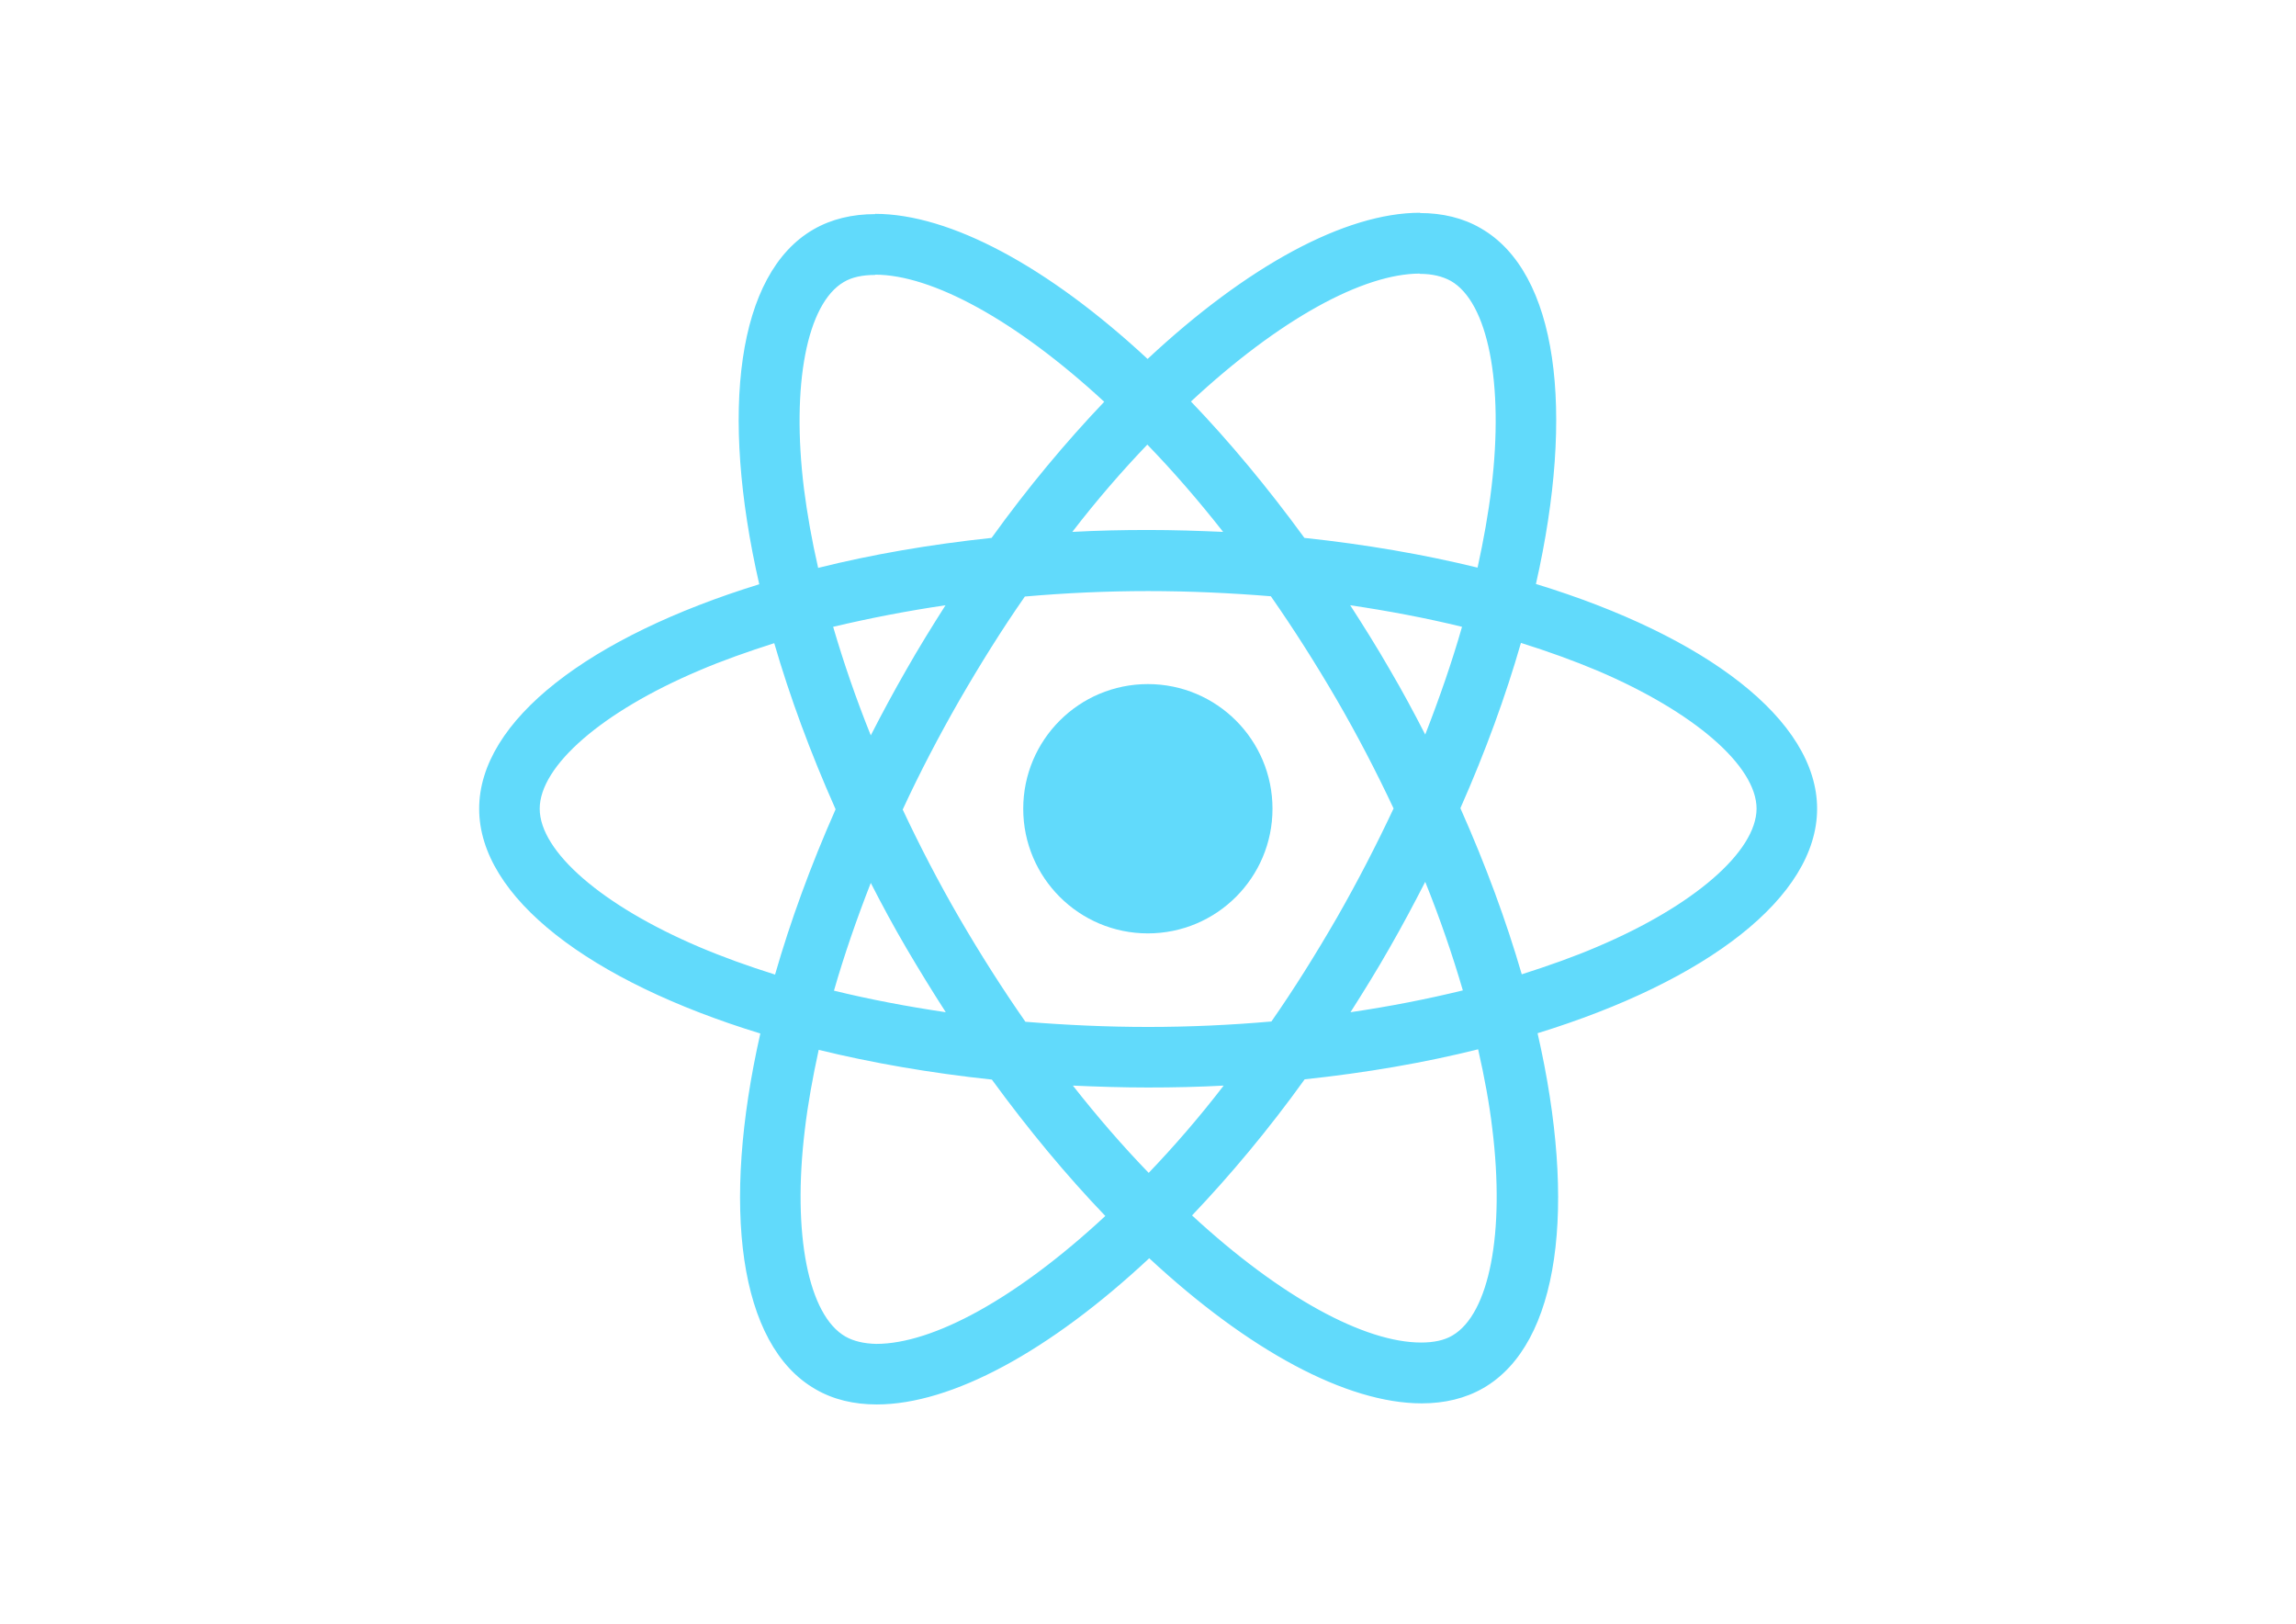
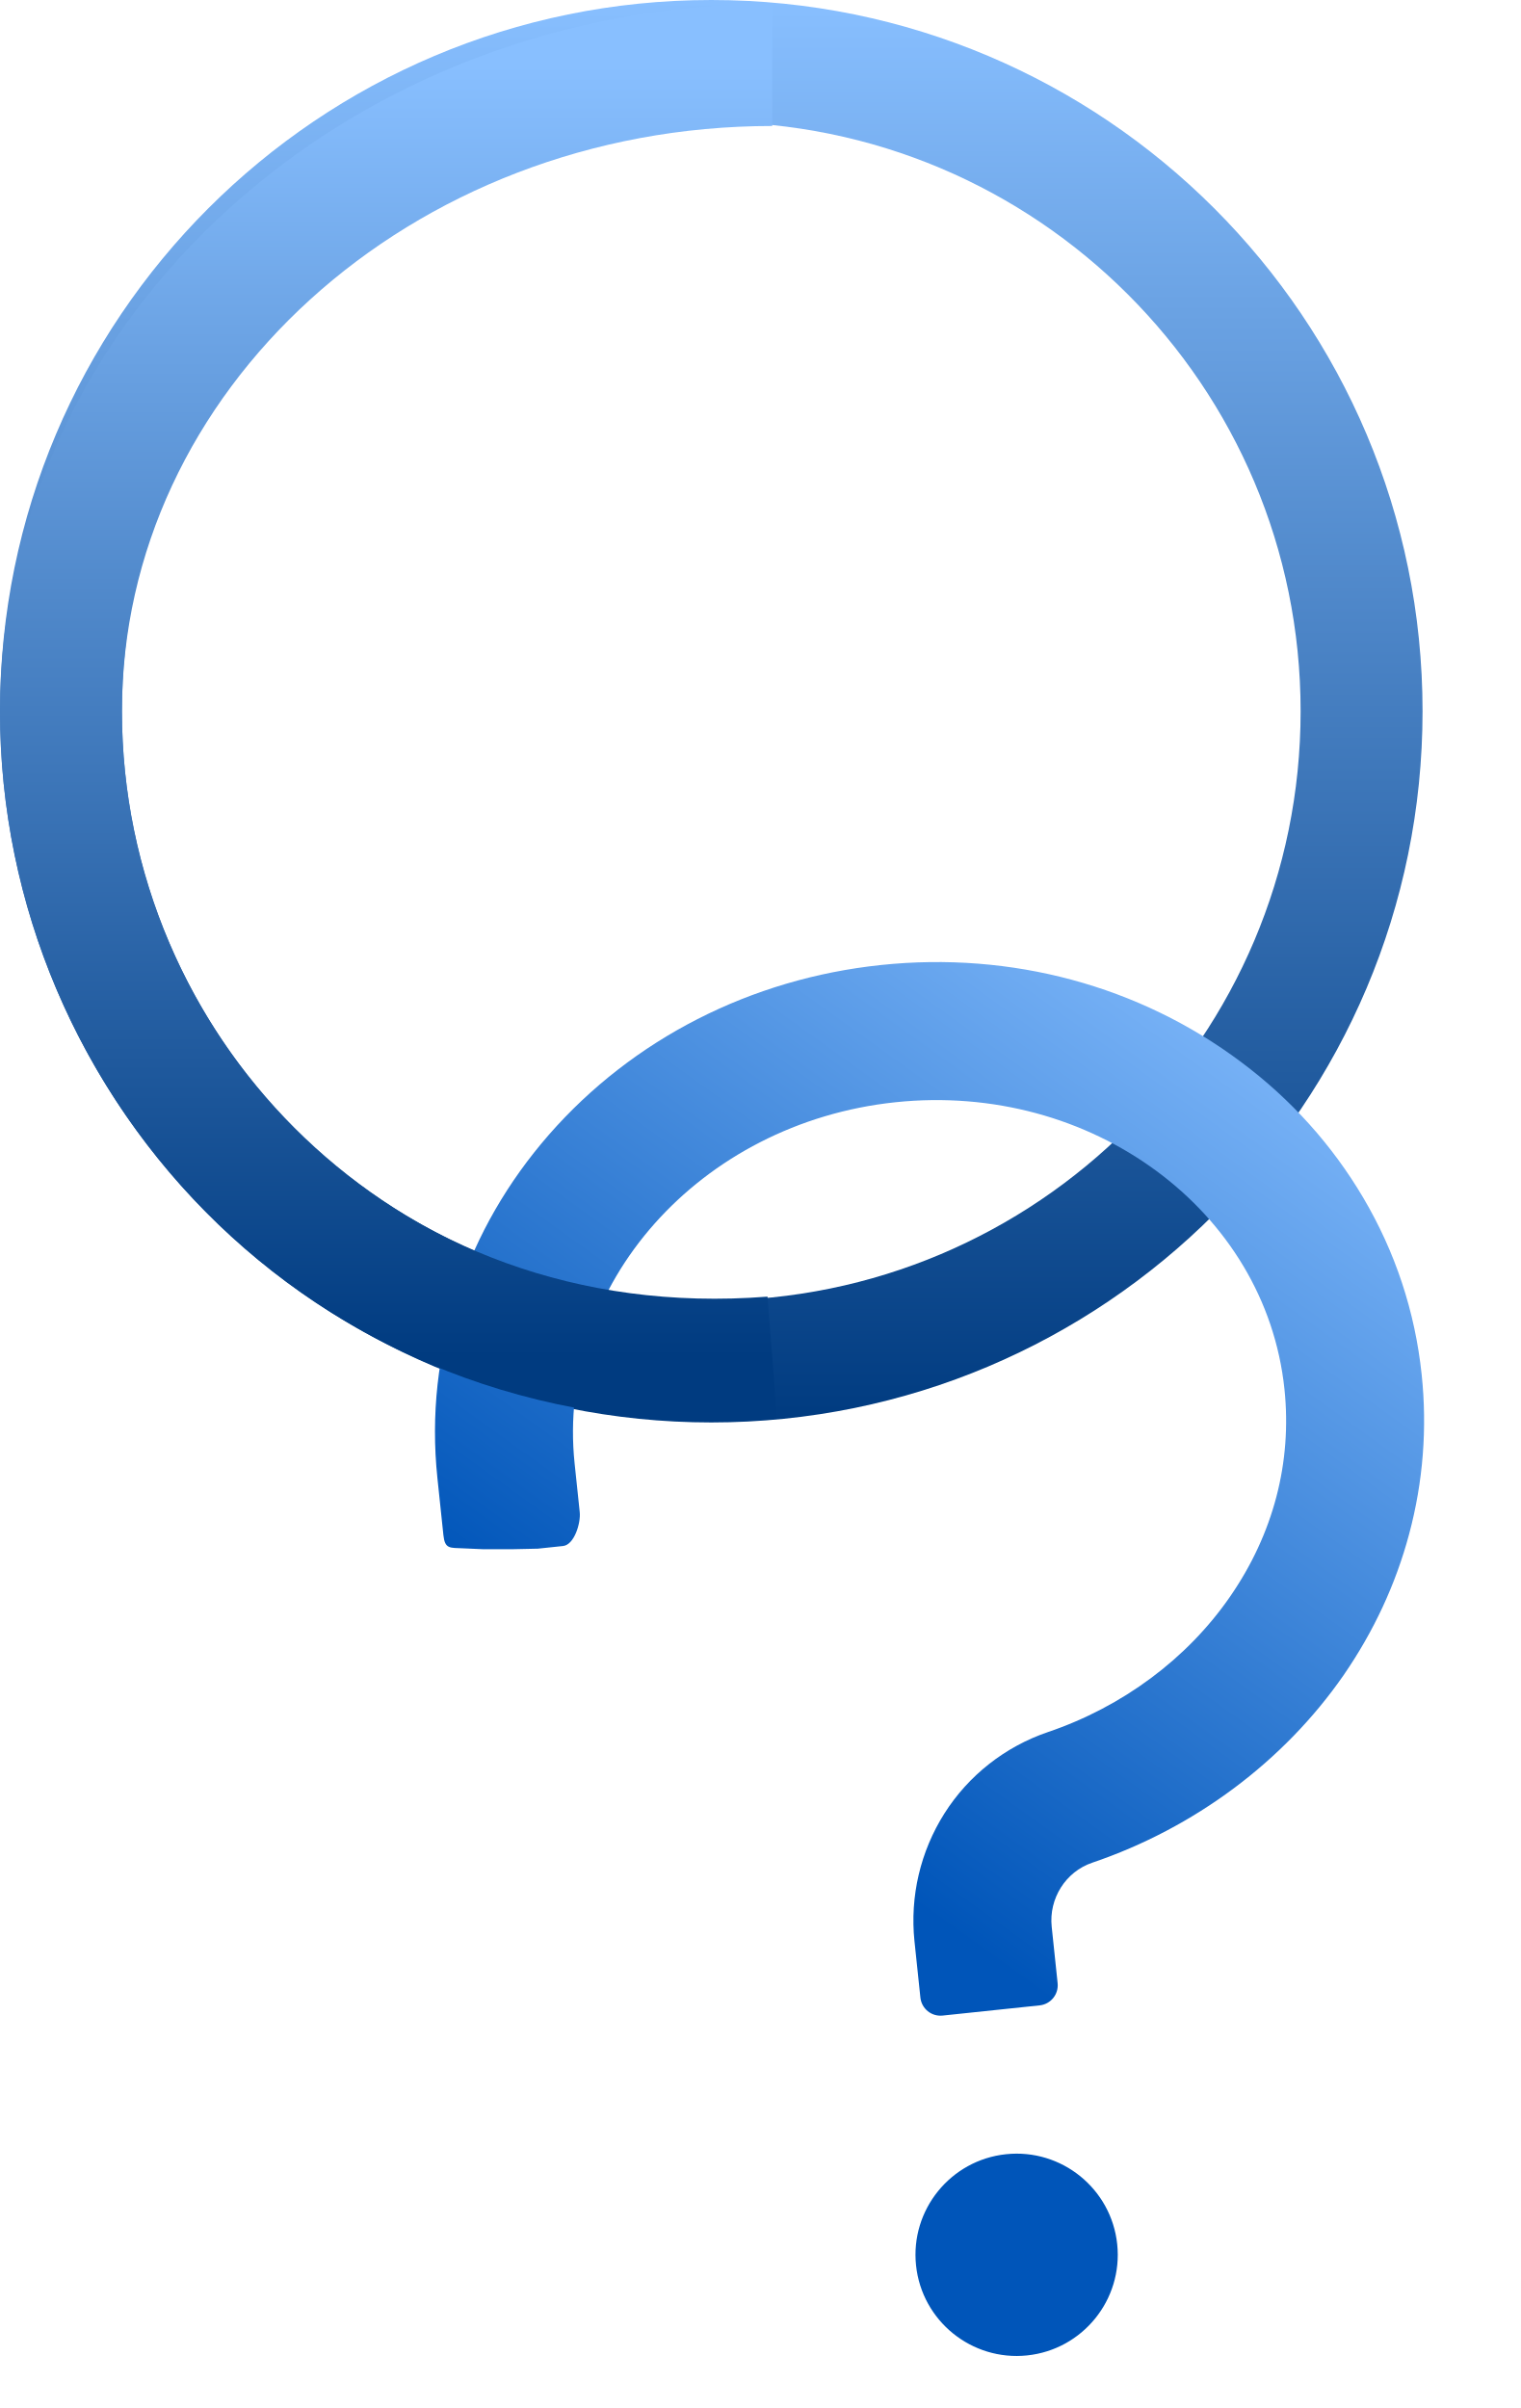
- <svg xmlns="http://www.w3.org/2000/svg" viewBox="0 0 841.9 595.3">
-   <g fill="#61DAFB">
-     <path d="M666.3 296.5c0-32.5-40.7-63.3-103.1-82.4 14.4-63.6 8-114.2-20.2-130.4-6.5-3.8-14.1-5.6-22.4-5.6v22.3c4.6 0 8.3.9 11.4 2.6 13.6 7.8 19.5 37.5 14.9 75.7-1.1 9.4-2.9 19.3-5.1 29.4-19.6-4.8-41-8.5-63.5-10.9-13.5-18.5-27.5-35.3-41.6-50 32.6-30.3 63.2-46.9 84-46.9V78c-27.5 0-63.5 19.6-99.9 53.6-36.4-33.8-72.4-53.2-99.9-53.2v22.3c20.7 0 51.4 16.5 84 46.6-14 14.7-28 31.4-41.3 49.9-22.6 2.4-44 6.1-63.6 11-2.3-10-4-19.7-5.2-29-4.7-38.2 1.1-67.9 14.6-75.8 3-1.8 6.9-2.6 11.5-2.6V78.5c-8.4 0-16 1.8-22.6 5.6-28.1 16.2-34.4 66.7-19.9 130.1-62.2 19.2-102.7 49.9-102.7 82.3 0 32.5 40.7 63.3 103.1 82.4-14.4 63.6-8 114.2 20.2 130.4 6.5 3.8 14.1 5.6 22.5 5.6 27.5 0 63.5-19.6 99.9-53.6 36.4 33.8 72.4 53.2 99.9 53.2 8.4 0 16-1.8 22.6-5.6 28.1-16.2 34.4-66.7 19.9-130.1 62-19.1 102.5-49.9 102.5-82.3zm-130.2-66.7c-3.7 12.9-8.3 26.2-13.5 39.5-4.1-8-8.4-16-13.1-24-4.6-8-9.5-15.8-14.4-23.4 14.2 2.1 27.9 4.7 41 7.9zm-45.8 106.5c-7.8 13.5-15.8 26.3-24.1 38.2-14.9 1.3-30 2-45.2 2-15.1 0-30.2-.7-45-1.9-8.3-11.9-16.4-24.6-24.2-38-7.6-13.1-14.5-26.4-20.8-39.8 6.2-13.4 13.2-26.8 20.7-39.9 7.8-13.5 15.8-26.3 24.1-38.2 14.9-1.3 30-2 45.2-2 15.1 0 30.2.7 45 1.9 8.3 11.9 16.4 24.6 24.2 38 7.6 13.1 14.5 26.4 20.8 39.8-6.3 13.4-13.2 26.8-20.7 39.9zm32.3-13c5.4 13.4 10 26.8 13.8 39.8-13.1 3.2-26.9 5.9-41.2 8 4.9-7.7 9.8-15.6 14.4-23.7 4.6-8 8.9-16.1 13-24.1zM421.2 430c-9.3-9.6-18.6-20.3-27.8-32 9 .4 18.2.7 27.5.7 9.4 0 18.7-.2 27.8-.7-9 11.7-18.3 22.4-27.5 32zm-74.4-58.9c-14.2-2.1-27.9-4.7-41-7.9 3.7-12.9 8.3-26.2 13.5-39.5 4.1 8 8.4 16 13.1 24 4.7 8 9.5 15.8 14.4 23.4zM420.7 163c9.3 9.6 18.6 20.3 27.8 32-9-.4-18.2-.7-27.5-.7-9.4 0-18.7.2-27.8.7 9-11.7 18.3-22.4 27.5-32zm-74 58.9c-4.9 7.7-9.8 15.6-14.4 23.7-4.6 8-8.9 16-13 24-5.4-13.4-10-26.8-13.8-39.8 13.1-3.1 26.9-5.8 41.2-7.9zm-90.5 125.2c-35.4-15.1-58.3-34.9-58.3-50.6 0-15.7 22.9-35.6 58.3-50.6 8.6-3.7 18-7 27.7-10.1 5.7 19.6 13.2 40 22.5 60.9-9.2 20.8-16.6 41.1-22.2 60.6-9.9-3.1-19.3-6.5-28-10.2zM310 490c-13.6-7.8-19.5-37.5-14.9-75.7 1.1-9.4 2.9-19.3 5.1-29.4 19.6 4.8 41 8.5 63.5 10.9 13.5 18.5 27.5 35.3 41.6 50-32.6 30.3-63.2 46.9-84 46.9-4.5-.1-8.3-1-11.3-2.7zm237.2-76.2c4.7 38.2-1.1 67.9-14.6 75.8-3 1.8-6.9 2.6-11.5 2.6-20.7 0-51.4-16.5-84-46.6 14-14.7 28-31.4 41.3-49.9 22.6-2.4 44-6.1 63.6-11 2.3 10.1 4.1 19.8 5.2 29.1zm38.5-66.7c-8.6 3.7-18 7-27.7 10.1-5.7-19.6-13.2-40-22.5-60.9 9.2-20.8 16.6-41.1 22.2-60.6 9.9 3.1 19.3 6.5 28.1 10.2 35.4 15.1 58.3 34.9 58.3 50.6-.1 15.7-23 35.6-58.4 50.6zM320.8 78.4z" />
-     <circle cx="420.9" cy="296.5" r="45.7" />
-     <path d="M520.5 78.1z" />
+ <svg xmlns="http://www.w3.org/2000/svg" width="748" height="1185" viewBox="0 0 748 1185" fill="none">
+   <g id="logo">
+     <circle id="Ellipse 2" cx="350" cy="350" r="320" stroke="url(#paint0_linear)" stroke-width="60" />
+     <path id="Vector" d="M670.75 589.294C655.533 563.543 635.39 541.081 610.758 522.667C560.702 485.115 497.707 468.14 433.542 474.884C369.377 481.628 311.289 511.33 270.125 558.379C249.869 581.601 234.827 607.672 225.306 636.112C215.375 665.757 211.985 696.413 215.237 727.353L218.188 755.432C218.919 762.394 221.354 761.635 227.922 761.95L238.024 762.397L252.602 762.373L264.641 762.113L277.072 760.806C282.552 760.23 285.845 749.606 285.269 744.125L282.76 720.256C273.515 632.296 344.305 552.549 440.641 542.423C536.977 532.298 622.8 595.585 632.045 683.545C635.836 719.613 626.589 754.906 605.257 785.749C584.162 816.299 552.333 839.934 515.663 852.368C494.697 859.488 476.614 873.633 464.736 892.4C452.9 911.102 447.704 933.247 449.987 955.264L452.904 983.022C453.48 988.503 458.364 992.458 463.844 991.882L511.57 986.866C517.05 986.29 521.004 981.406 520.428 975.925L517.511 948.167C516.052 934.288 524.403 921.076 537.433 916.667C587.821 899.573 631.737 866.803 661.145 824.386C675.954 802.898 686.819 779.59 693.423 754.853C700.287 729.195 702.338 702.792 699.569 676.448C696.317 645.507 686.618 616.138 670.75 589.294ZM495.051 1060.11C467.742 1062.98 447.89 1087.5 450.761 1114.81C453.632 1142.13 478.148 1161.99 505.458 1159.12C532.768 1156.25 552.62 1131.72 549.749 1104.41C546.878 1077.09 522.361 1057.23 495.051 1060.11Z" fill="url(#paint1_linear)" />
+     <path id="Ellipse 3" d="M380 668C175 684 30 525.627 30 350C30 174.373 186.7 32 380 32" stroke="url(#paint2_linear)" stroke-width="60" />
  </g>
+   <defs>
+     <linearGradient id="paint0_linear" x1="350" y1="0" x2="350" y2="700" gradientUnits="userSpaceOnUse">
+       <stop stop-color="#88BFFF" />
+       <stop offset="1" stop-color="#003B80" />
+     </linearGradient>
+     <linearGradient id="paint1_linear" x1="543.763" y1="389.898" x2="252.466" y2="794.563" gradientUnits="userSpaceOnUse">
+       <stop stop-color="#88BFFF" />
+       <stop offset="1" stop-color="#0055B9" />
+     </linearGradient>
+     <linearGradient id="paint2_linear" x1="205" y1="32" x2="205" y2="668" gradientUnits="userSpaceOnUse">
+       <stop stop-color="#88BFFF" />
+       <stop offset="1" stop-color="#003B80" />
+     </linearGradient>
+   </defs>
</svg>
